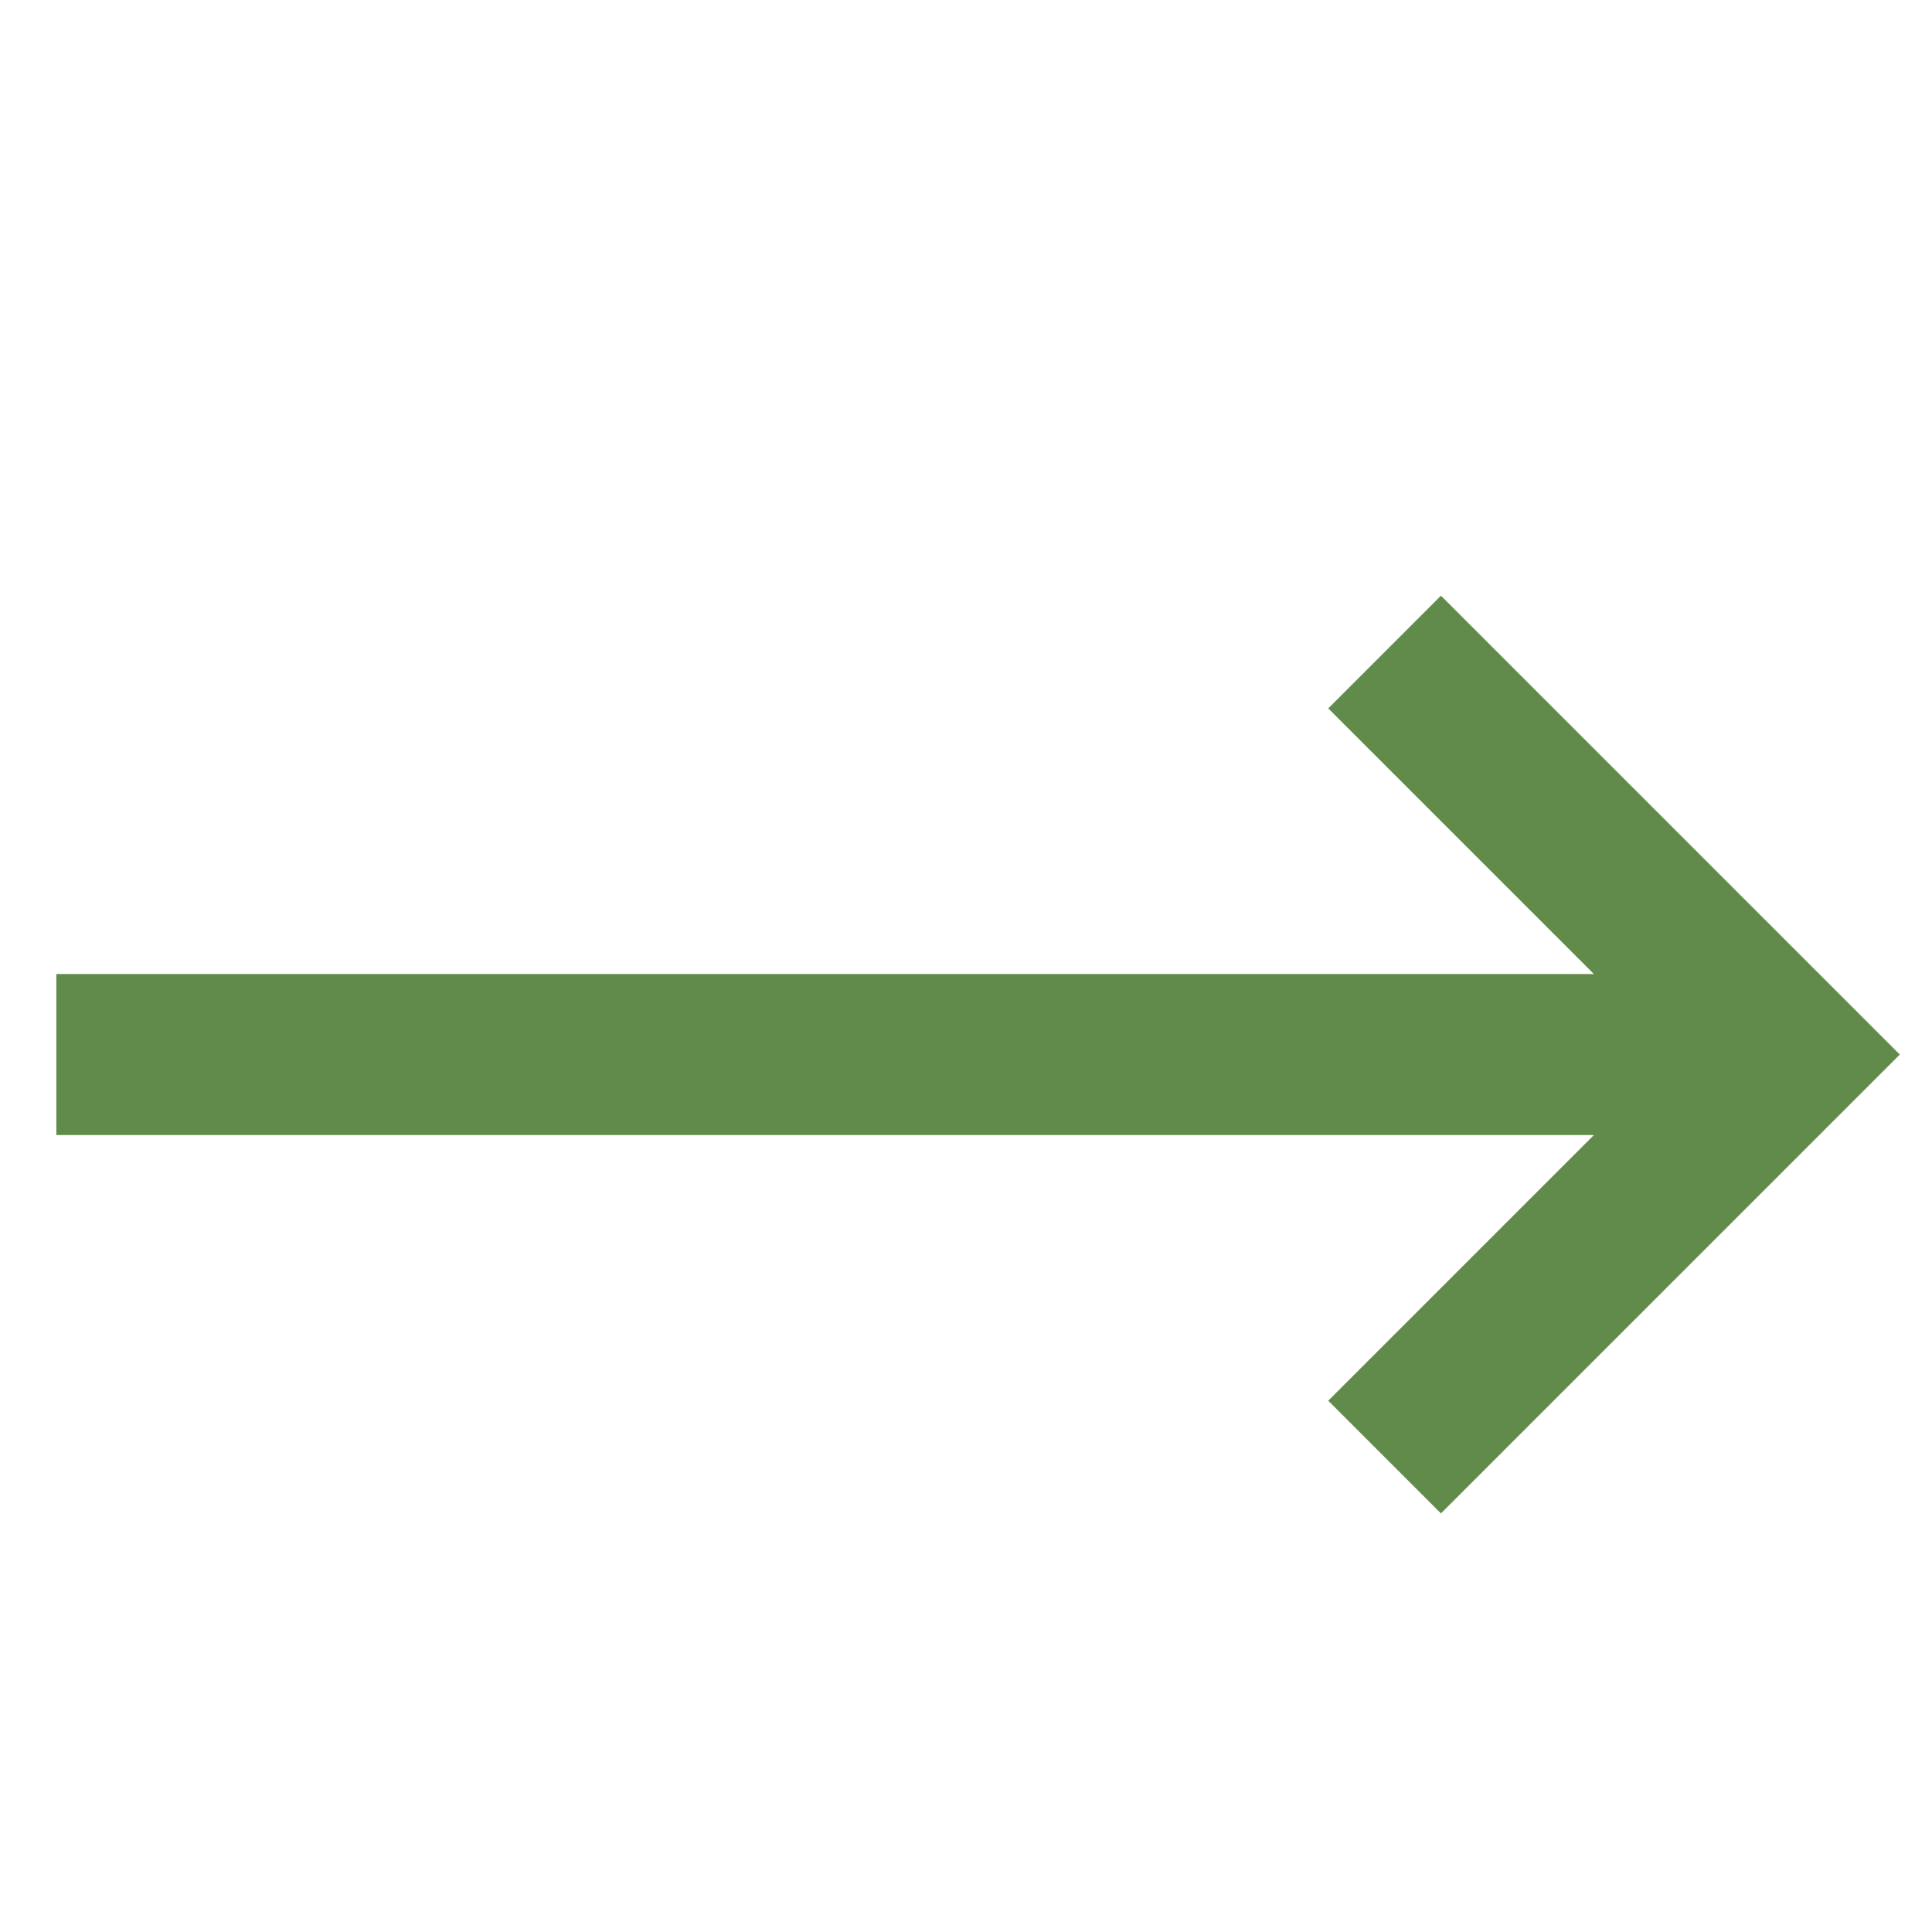
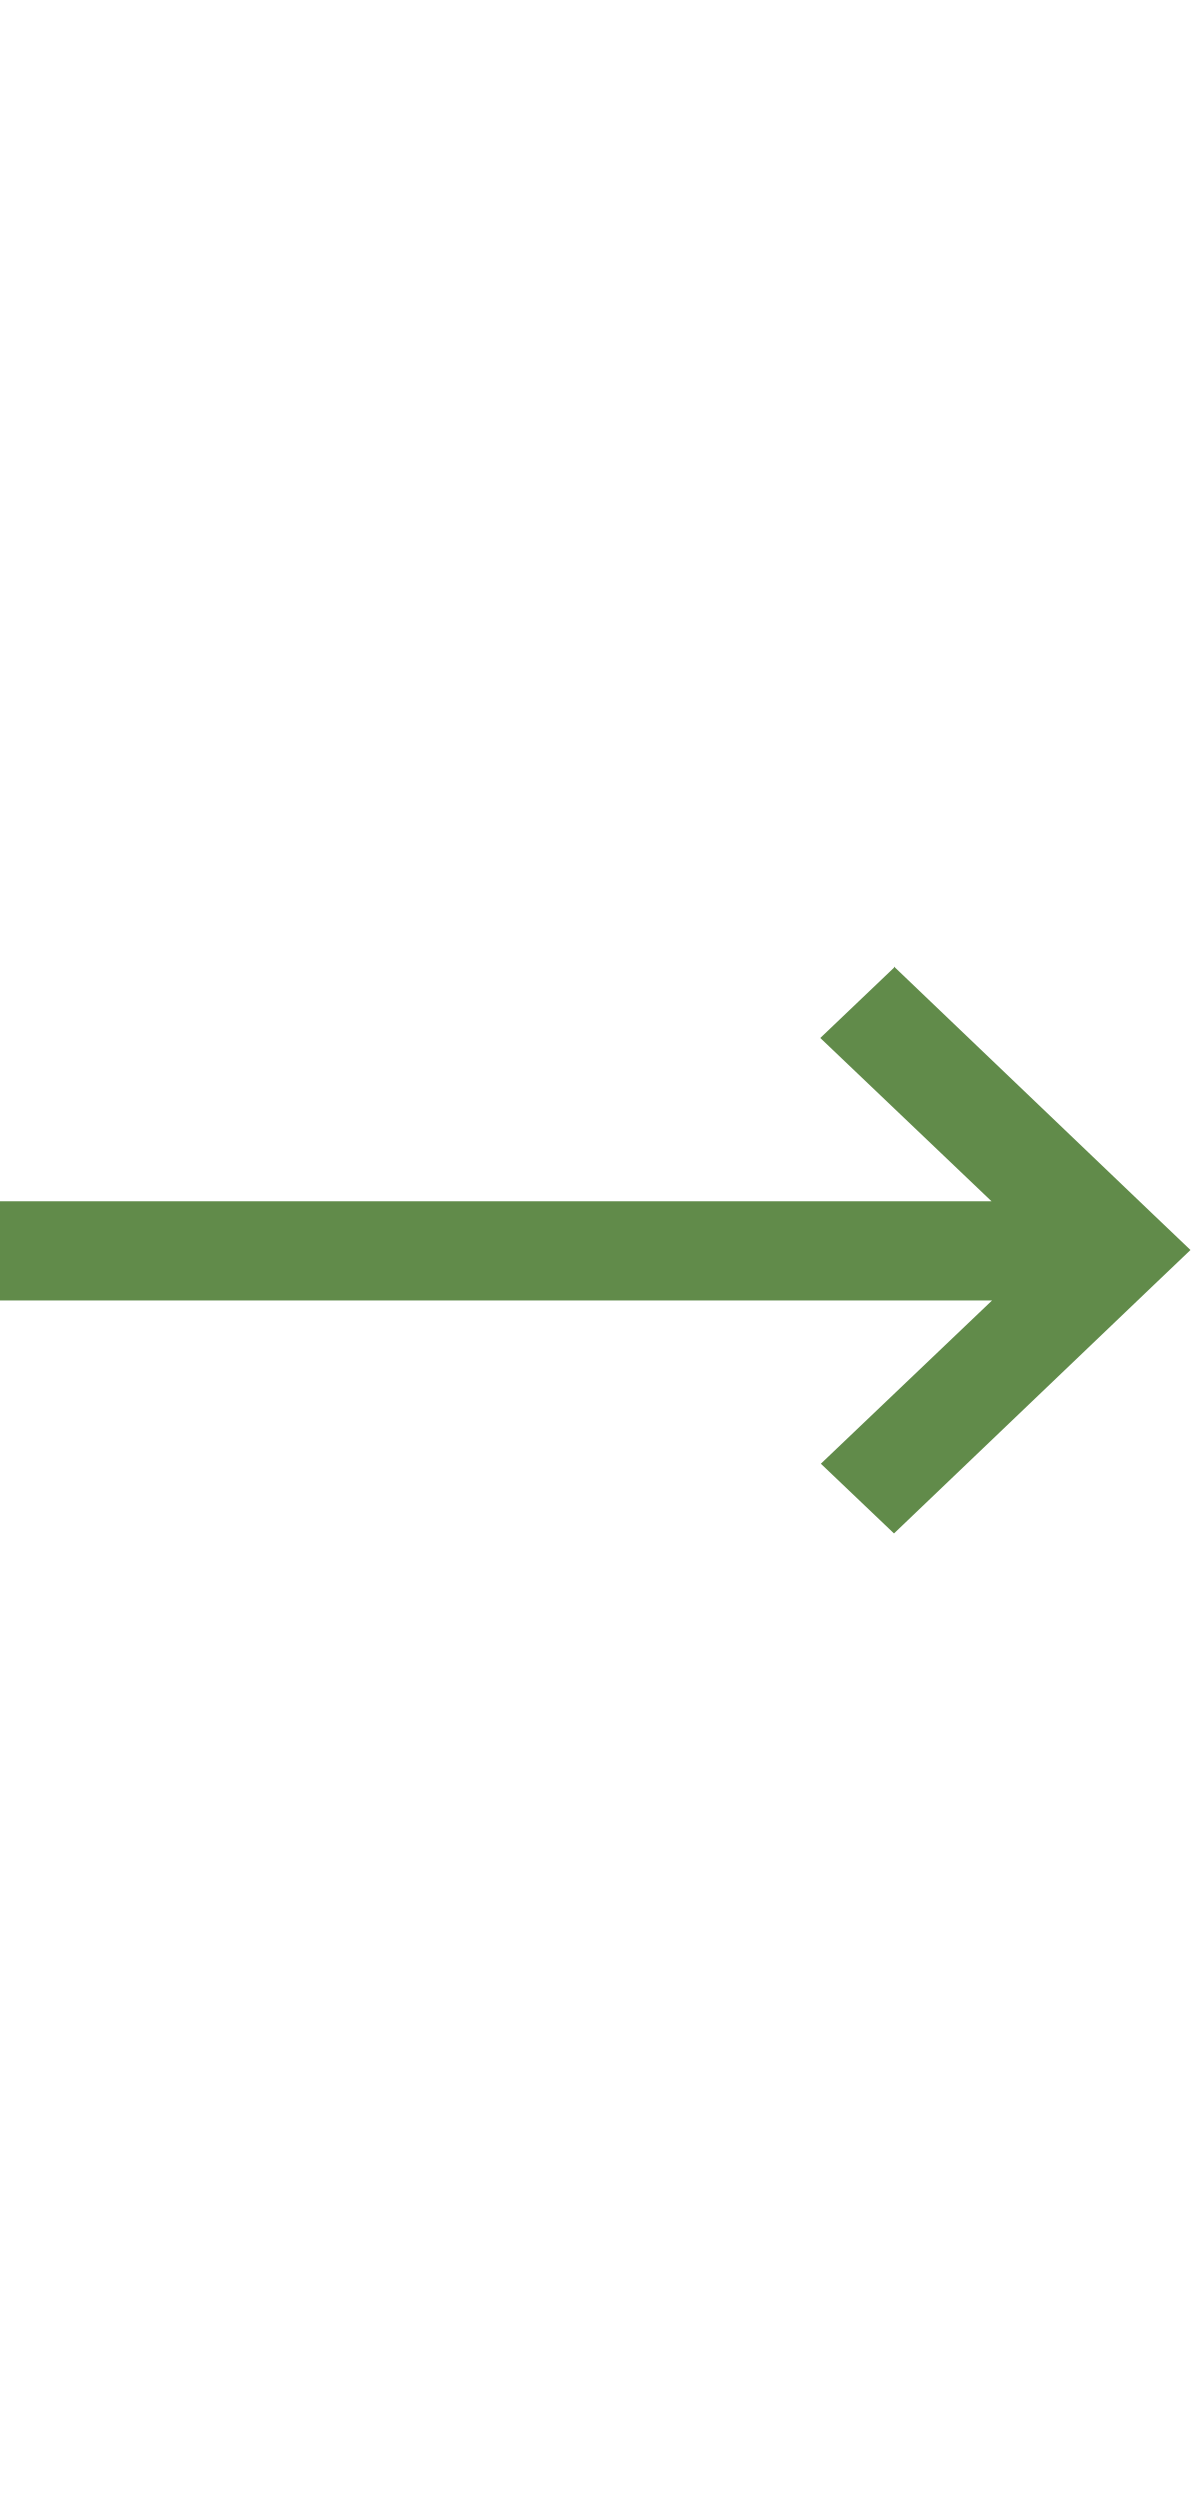
- <svg xmlns="http://www.w3.org/2000/svg" version="1.1" id="a" x="0px" y="0px" viewBox="0 0 24 24" style="enable-background:new 0 0 24 24;" xml:space="preserve">
-   <style type="text/css">
- 	.st0{fill-rule:evenodd;clip-rule:evenodd;fill:#618B4A;}
- </style>
-   <path class="st0" d="M17.9,7.4l5,5l0.7,0.7l-0.7,0.7l-5,5l-1.4-1.4l3.3-3.3H0.7v-2h19.1l-3.3-3.3L17.9,7.4L17.9,7.4z" />
+ <svg xmlns="http://www.w3.org/2000/svg" id="a" width="10" height="21" viewBox="0 0 21 10">
+   <defs>
+     <style>.b{fill:#618b4a;fill-rule:evenodd;}</style>
+   </defs>
+   <path class="b" d="M15.77,0l4.58,4.38,.65,.62-.65,.62-4.58,4.38-1.29-1.23,3.02-2.88H0v-1.75H17.49l-3.02-2.88L15.77,.02v-.02Z" />
</svg>
